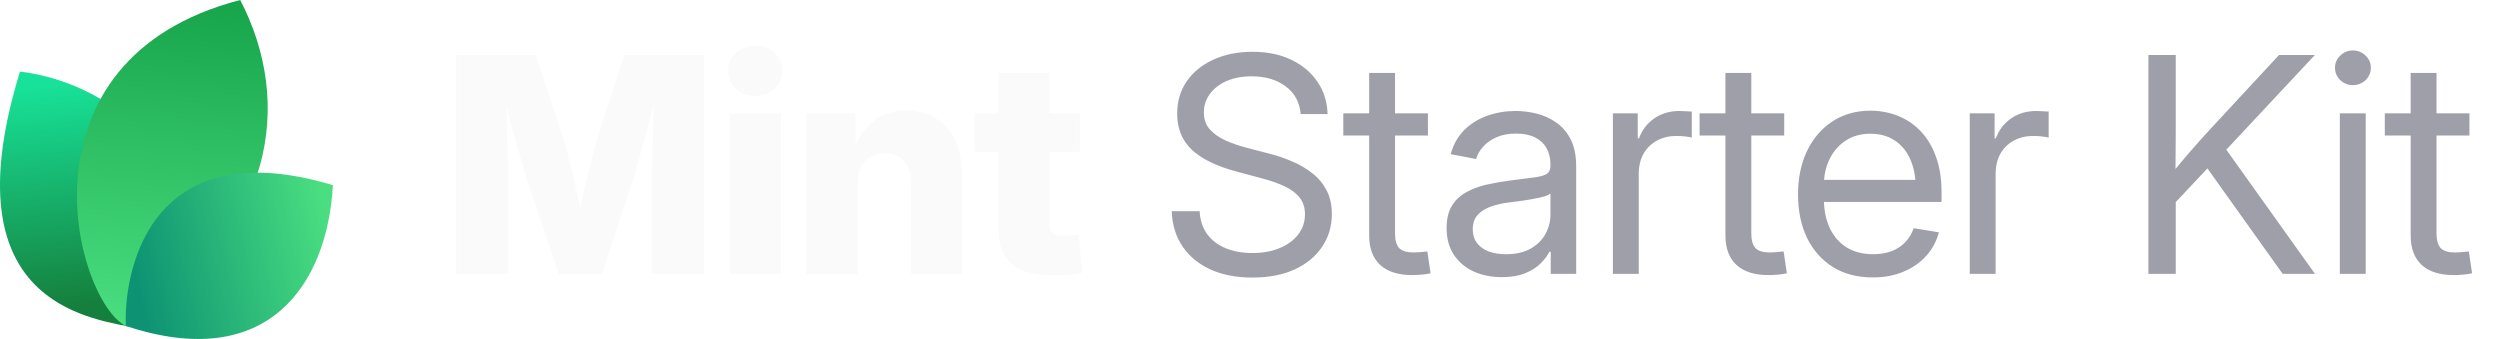
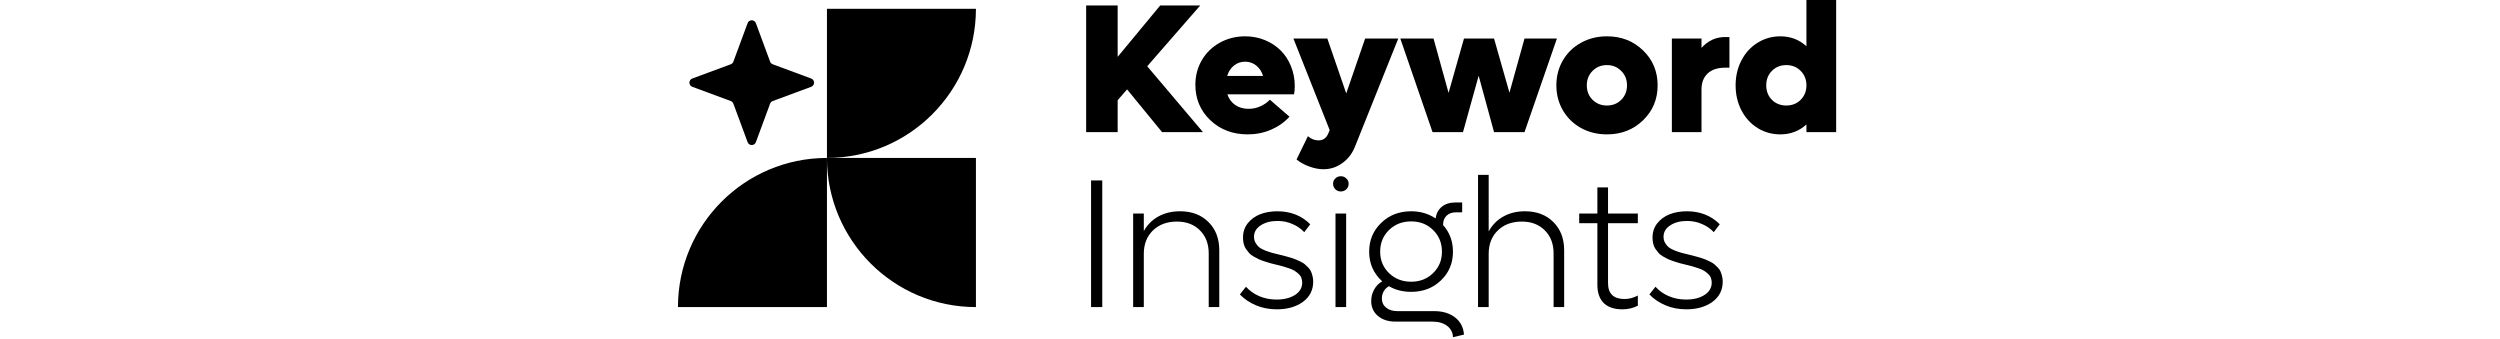
- <svg xmlns="http://www.w3.org/2000/svg" width="177" height="24" viewBox="0 0 177 24" fill="none">
-   <path d="M9.061 23.108C5.268 22.377 -3.391 20.627 1.417 5.064C9.634 6.099 16.973 14.064 9.061 23.108Z" fill="url(#paint0_linear_17557_2145)" />
-   <path d="M8.919 23.094C5.276 21.222 0.784 4.209 17.007 0C20.757 7.193 19.621 16.545 8.919 23.094Z" fill="url(#paint1_linear_17557_2145)" />
-   <path d="M8.914 23.079C8.735 19.882 10.159 9.085 23.57 13.111C23.181 20.123 18.984 26.418 8.914 23.079Z" fill="url(#paint2_linear_17557_2145)" />
-   <path d="M32.301 19.392V3.894H37.938L39.925 9.948C40.036 10.315 40.164 10.787 40.31 11.362C40.462 11.938 40.611 12.552 40.757 13.204C40.91 13.855 41.048 14.483 41.173 15.086C41.305 15.682 41.412 16.192 41.495 16.615H40.695C40.771 16.192 40.871 15.682 40.996 15.086C41.128 14.49 41.267 13.866 41.412 13.214C41.565 12.562 41.714 11.948 41.86 11.373C42.005 10.79 42.133 10.315 42.244 9.948L44.2 3.894H49.848V19.392H46.166V12.704C46.166 12.357 46.173 11.917 46.187 11.383C46.2 10.849 46.214 10.27 46.228 9.646C46.249 9.022 46.266 8.391 46.28 7.753C46.301 7.115 46.311 6.519 46.311 5.964H46.623C46.485 6.561 46.332 7.181 46.166 7.826C45.999 8.471 45.833 9.102 45.666 9.719C45.507 10.336 45.351 10.901 45.198 11.414C45.053 11.928 44.928 12.357 44.824 12.704L42.608 19.392H39.561L37.314 12.704C37.203 12.357 37.072 11.928 36.919 11.414C36.773 10.901 36.614 10.34 36.441 9.729C36.274 9.112 36.104 8.481 35.931 7.836C35.764 7.192 35.608 6.567 35.463 5.964H35.827C35.834 6.512 35.844 7.105 35.858 7.743C35.872 8.374 35.886 9.005 35.9 9.636C35.92 10.26 35.938 10.839 35.952 11.373C35.965 11.907 35.972 12.351 35.972 12.704V19.392H32.301ZM51.668 19.392V8.024H55.288V19.392H51.668ZM53.468 6.786C52.927 6.786 52.473 6.616 52.105 6.276C51.738 5.93 51.554 5.507 51.554 5.007C51.554 4.508 51.738 4.088 52.105 3.749C52.473 3.409 52.927 3.239 53.468 3.239C54.009 3.239 54.463 3.409 54.83 3.749C55.198 4.082 55.382 4.501 55.382 5.007C55.382 5.507 55.198 5.93 54.83 6.276C54.463 6.616 54.009 6.786 53.468 6.786ZM60.708 13.027V19.392H57.088V8.024H60.551L60.593 10.967H60.281C60.593 10.024 61.061 9.268 61.685 8.7C62.309 8.124 63.138 7.836 64.171 7.836C64.975 7.836 65.672 8.017 66.262 8.377C66.851 8.731 67.302 9.234 67.614 9.885C67.933 10.537 68.092 11.307 68.092 12.194V19.392H64.483V12.912C64.483 12.26 64.32 11.754 63.994 11.394C63.675 11.033 63.221 10.853 62.632 10.853C62.25 10.853 61.914 10.936 61.623 11.102C61.332 11.269 61.106 11.515 60.947 11.841C60.787 12.16 60.708 12.555 60.708 13.027ZM76.456 8.024V10.749H69.008V8.024H76.456ZM70.683 5.163H74.292V15.783C74.292 16.102 74.361 16.334 74.5 16.48C74.646 16.625 74.899 16.698 75.259 16.698C75.405 16.698 75.596 16.688 75.831 16.667C76.074 16.646 76.251 16.629 76.362 16.615L76.632 19.309C76.313 19.378 75.963 19.427 75.582 19.455C75.207 19.482 74.836 19.496 74.469 19.496C73.2 19.496 72.25 19.222 71.619 18.674C70.995 18.127 70.683 17.308 70.683 16.22V5.163Z" fill="#FAFAFA" />
-   <path d="M88.667 19.652C87.523 19.652 86.528 19.458 85.682 19.07C84.843 18.681 84.188 18.137 83.716 17.437C83.245 16.736 82.992 15.908 82.957 14.951H84.933C84.968 15.596 85.148 16.14 85.474 16.584C85.8 17.021 86.24 17.354 86.795 17.582C87.35 17.804 87.974 17.915 88.667 17.915C89.388 17.915 90.026 17.801 90.581 17.572C91.143 17.343 91.583 17.024 91.902 16.615C92.228 16.199 92.391 15.717 92.391 15.169C92.391 14.698 92.266 14.306 92.017 13.994C91.767 13.675 91.413 13.408 90.956 13.193C90.498 12.978 89.954 12.787 89.323 12.621L87.502 12.132C86.123 11.765 85.082 11.255 84.382 10.603C83.689 9.944 83.342 9.095 83.342 8.055C83.342 7.174 83.571 6.404 84.028 5.746C84.486 5.087 85.117 4.577 85.921 4.217C86.726 3.849 87.645 3.666 88.678 3.666C89.718 3.666 90.63 3.853 91.413 4.227C92.204 4.602 92.824 5.122 93.275 5.787C93.726 6.446 93.965 7.209 93.993 8.076H92.089C92.013 7.23 91.656 6.574 91.018 6.11C90.387 5.638 89.586 5.403 88.615 5.403C87.95 5.403 87.36 5.513 86.847 5.735C86.341 5.957 85.946 6.262 85.661 6.651C85.377 7.032 85.235 7.469 85.235 7.961C85.235 8.447 85.377 8.849 85.661 9.168C85.946 9.48 86.317 9.74 86.774 9.948C87.232 10.149 87.724 10.319 88.251 10.457L89.884 10.884C90.439 11.023 90.977 11.206 91.496 11.435C92.023 11.657 92.495 11.934 92.911 12.267C93.334 12.593 93.67 12.995 93.92 13.474C94.17 13.945 94.294 14.504 94.294 15.149C94.294 16.015 94.066 16.788 93.608 17.468C93.157 18.148 92.512 18.681 91.673 19.07C90.834 19.458 89.832 19.652 88.667 19.652ZM101.097 8.024V9.594H95.106V8.024H101.097ZM96.937 5.163H98.767V16.521C98.767 17 98.865 17.347 99.059 17.562C99.26 17.77 99.6 17.874 100.078 17.874C100.21 17.874 100.366 17.867 100.546 17.853C100.733 17.832 100.903 17.815 101.056 17.801L101.285 19.351C101.097 19.392 100.886 19.423 100.65 19.444C100.414 19.465 100.189 19.475 99.974 19.475C98.996 19.475 98.244 19.236 97.717 18.758C97.197 18.272 96.937 17.579 96.937 16.677V5.163ZM106.33 19.621C105.595 19.621 104.932 19.489 104.343 19.226C103.754 18.955 103.285 18.564 102.939 18.05C102.592 17.53 102.419 16.896 102.419 16.147C102.419 15.495 102.547 14.965 102.804 14.556C103.06 14.146 103.403 13.828 103.833 13.599C104.263 13.363 104.742 13.186 105.269 13.068C105.796 12.95 106.333 12.857 106.881 12.787C107.574 12.69 108.132 12.617 108.555 12.569C108.978 12.52 109.287 12.441 109.481 12.33C109.675 12.212 109.772 12.014 109.772 11.737V11.654C109.772 11.203 109.679 10.815 109.492 10.489C109.311 10.163 109.041 9.91 108.68 9.729C108.32 9.549 107.872 9.459 107.338 9.459C106.805 9.459 106.34 9.546 105.945 9.719C105.556 9.892 105.241 10.118 104.998 10.395C104.755 10.665 104.593 10.953 104.509 11.258L102.71 10.915C102.897 10.222 103.22 9.65 103.677 9.199C104.135 8.748 104.679 8.412 105.31 8.19C105.941 7.968 106.607 7.857 107.307 7.857C107.8 7.857 108.295 7.92 108.795 8.044C109.301 8.169 109.765 8.381 110.188 8.679C110.611 8.97 110.951 9.369 111.208 9.875C111.464 10.374 111.593 11.005 111.593 11.768V19.392H109.793V17.822H109.7C109.568 18.085 109.363 18.359 109.086 18.643C108.809 18.921 108.444 19.153 107.994 19.34C107.543 19.527 106.988 19.621 106.33 19.621ZM106.621 17.998C107.321 17.998 107.904 17.867 108.368 17.603C108.84 17.333 109.19 16.986 109.419 16.563C109.654 16.133 109.772 15.682 109.772 15.211V13.692C109.703 13.769 109.554 13.841 109.325 13.911C109.096 13.973 108.829 14.032 108.524 14.088C108.226 14.143 107.921 14.192 107.609 14.233C107.304 14.275 107.033 14.309 106.798 14.337C106.354 14.393 105.938 14.49 105.549 14.628C105.168 14.76 104.86 14.954 104.624 15.211C104.388 15.467 104.27 15.811 104.27 16.241C104.27 16.615 104.367 16.934 104.561 17.198C104.762 17.461 105.04 17.662 105.393 17.801C105.747 17.933 106.156 17.998 106.621 17.998ZM114.193 19.392V8.024H115.951V9.792H116.045C116.253 9.209 116.61 8.741 117.116 8.388C117.622 8.034 118.219 7.857 118.905 7.857C119.058 7.857 119.217 7.864 119.384 7.878C119.55 7.885 119.682 7.892 119.779 7.899V9.74C119.716 9.719 119.578 9.695 119.363 9.667C119.155 9.639 118.922 9.625 118.666 9.625C118.174 9.625 117.726 9.733 117.324 9.948C116.922 10.163 116.603 10.471 116.367 10.874C116.138 11.276 116.024 11.758 116.024 12.319V19.392H114.193ZM126.322 8.024V9.594H120.33V8.024H126.322ZM122.161 5.163H123.992V16.521C123.992 17 124.089 17.347 124.283 17.562C124.484 17.77 124.824 17.874 125.302 17.874C125.434 17.874 125.59 17.867 125.77 17.853C125.958 17.832 126.127 17.815 126.28 17.801L126.509 19.351C126.322 19.392 126.11 19.423 125.874 19.444C125.639 19.465 125.413 19.475 125.198 19.475C124.221 19.475 123.468 19.236 122.941 18.758C122.421 18.272 122.161 17.579 122.161 16.677V5.163ZM132.604 19.642C131.502 19.642 130.555 19.396 129.765 18.903C128.974 18.404 128.364 17.714 127.934 16.834C127.511 15.946 127.3 14.927 127.3 13.775C127.3 12.611 127.511 11.584 127.934 10.697C128.364 9.802 128.964 9.102 129.734 8.596C130.51 8.089 131.408 7.836 132.428 7.836C133.1 7.836 133.738 7.954 134.341 8.19C134.952 8.426 135.489 8.783 135.954 9.261C136.425 9.74 136.793 10.343 137.056 11.071C137.327 11.792 137.462 12.645 137.462 13.63V14.296H128.433V12.735H136.463L135.631 13.297C135.631 12.541 135.506 11.876 135.257 11.3C135.007 10.725 134.643 10.277 134.165 9.958C133.686 9.632 133.107 9.469 132.428 9.469C131.748 9.469 131.162 9.632 130.67 9.958C130.177 10.284 129.796 10.725 129.526 11.279C129.262 11.827 129.13 12.441 129.13 13.12V14.046C129.13 14.864 129.273 15.572 129.557 16.168C129.841 16.757 130.243 17.211 130.763 17.53C131.283 17.842 131.901 17.998 132.615 17.998C133.093 17.998 133.523 17.929 133.905 17.79C134.293 17.645 134.619 17.433 134.882 17.156C135.153 16.879 135.354 16.546 135.486 16.157L137.275 16.449C137.108 17.08 136.81 17.634 136.38 18.113C135.95 18.591 135.413 18.966 134.768 19.236C134.123 19.507 133.402 19.642 132.604 19.642ZM139.459 19.392V8.024H141.217V9.792H141.311C141.519 9.209 141.876 8.741 142.382 8.388C142.888 8.034 143.485 7.857 144.171 7.857C144.324 7.857 144.483 7.864 144.649 7.878C144.816 7.885 144.948 7.892 145.045 7.899V9.74C144.982 9.719 144.844 9.695 144.629 9.667C144.421 9.639 144.188 9.625 143.932 9.625C143.439 9.625 142.992 9.733 142.59 9.948C142.188 10.163 141.869 10.471 141.633 10.874C141.404 11.276 141.29 11.758 141.29 12.319V19.392H139.459ZM153.429 14.961V12.715C153.783 12.257 154.136 11.82 154.49 11.404C154.844 10.981 155.204 10.565 155.572 10.156C155.939 9.74 156.314 9.327 156.695 8.918L161.355 3.894H163.893L157.277 10.967H157.184L153.429 14.961ZM152.108 19.392V3.894H154.043V9.241L154.022 12.559L154.043 13.505V19.392H152.108ZM161.615 19.392L155.967 11.477L157.173 9.969L163.903 19.392H161.615ZM165.661 19.392V8.024H167.492V19.392H165.661ZM166.587 6.027C166.24 6.027 165.942 5.909 165.692 5.673C165.443 5.43 165.318 5.139 165.318 4.799C165.318 4.459 165.443 4.172 165.692 3.936C165.942 3.693 166.24 3.572 166.587 3.572C166.934 3.572 167.232 3.693 167.482 3.936C167.731 4.172 167.856 4.459 167.856 4.799C167.856 5.139 167.731 5.43 167.482 5.673C167.232 5.909 166.934 6.027 166.587 6.027ZM174.836 8.024V9.594H168.844V8.024H174.836ZM170.675 5.163H172.506V16.521C172.506 17 172.603 17.347 172.797 17.562C172.998 17.77 173.338 17.874 173.816 17.874C173.948 17.874 174.104 17.867 174.284 17.853C174.472 17.832 174.641 17.815 174.794 17.801L175.023 19.351C174.836 19.392 174.624 19.423 174.388 19.444C174.153 19.465 173.927 19.475 173.712 19.475C172.735 19.475 171.982 19.236 171.455 18.758C170.935 18.272 170.675 17.579 170.675 16.677V5.163Z" fill="#9F9FA9" />
-   <defs>
-     <linearGradient id="paint0_linear_17557_2145" x1="3.776" y1="5.916" x2="5.232" y2="21.559" gradientUnits="userSpaceOnUse">
-       <stop stop-color="#18E299" />
-       <stop offset="1" stop-color="#15803D" />
-     </linearGradient>
-     <linearGradient id="paint1_linear_17557_2145" x1="12.171" y1="-0.718" x2="10.19" y2="22.983" gradientUnits="userSpaceOnUse">
-       <stop stop-color="#16A34A" />
-       <stop offset="1" stop-color="#4ADE80" />
-     </linearGradient>
-     <linearGradient id="paint2_linear_17557_2145" x1="23.133" y1="15.353" x2="9.338" y2="18.52" gradientUnits="userSpaceOnUse">
-       <stop stop-color="#4ADE80" />
-       <stop offset="1" stop-color="#0D9373" />
-     </linearGradient>
-   </defs>
+ <svg xmlns="http://www.w3.org/2000/svg" width="100%" height="100%" viewBox="0 0 177 24" version="1.1" xml:space="preserve" style="fill-rule:evenodd;clip-rule:evenodd;stroke-linejoin:round;stroke-miterlimit:2;">
+   <g transform="matrix(0.1312,0,0,0.1312,45.9008,-2.104)">
+     <path d="M96.396,101.269L176.792,101.269L176.792,181.749C132.39,181.749 96.396,145.717 96.396,101.269Z" style="fill-rule:nonzero;" />
+   </g>
+   <g transform="matrix(0.1312,0,0,0.1312,45.9008,-2.104)">
+     <path d="M96.396,20.788L176.792,20.788C176.792,65.236 140.797,101.269 96.396,101.269L96.396,20.788Z" style="fill-rule:nonzero;" />
+   </g>
+   <g transform="matrix(0.1312,0,0,0.1312,45.9008,-2.104)">
+     <path d="M96.396,181.749L16,181.749C16,137.301 51.994,101.269 96.396,101.269L96.396,181.749Z" style="fill-rule:nonzero;" />
+   </g>
+   <g transform="matrix(0.1312,0,0,0.1312,45.9008,-2.104)">
+     <path d="M277.238,87.339L258.347,64.269L253.274,70.121L253.274,87.339L236.267,87.339L236.267,18.999L253.274,18.999L253.274,46.712L276.223,18.999L297.82,18.999L269.218,51.791L299.318,87.339L277.238,87.339Z" style="fill-rule:nonzero;" />
+   </g>
+   <g transform="matrix(0.1312,0,0,0.1312,45.9008,-2.104)">
+     <path d="M348.841,62.383C348.841,64.253 348.712,65.768 348.454,66.929L312.459,66.929C313.297,69.38 314.714,71.298 316.711,72.685C318.74,74.071 321.14,74.764 323.91,74.764C326.261,74.764 328.452,74.281 330.481,73.313C332.542,72.346 334.185,71.185 335.409,69.831L345.99,79.02C343.252,82.019 339.934,84.357 336.037,86.034C332.14,87.71 327.936,88.549 323.427,88.549C315.374,88.549 308.659,86.001 303.28,80.907C297.901,75.78 295.211,69.412 295.211,61.802C295.211,56.934 296.371,52.5 298.69,48.502C301.041,44.504 304.278,41.36 308.401,39.07C312.524,36.781 317.098,35.636 322.122,35.636C325.891,35.636 329.418,36.314 332.703,37.668C336.021,39.022 338.855,40.876 341.207,43.23C343.558,45.551 345.41,48.373 346.763,51.694C348.148,55.015 348.841,58.578 348.841,62.383ZM322.026,49.324C319.771,49.324 317.774,50.017 316.035,51.404C314.328,52.758 313.104,54.628 312.363,57.014L331.737,57.014C331.028,54.66 329.804,52.79 328.065,51.404C326.326,50.017 324.313,49.324 322.026,49.324Z" style="fill-rule:nonzero;" />
+   </g>
+   <g transform="matrix(0.1312,0,0,0.1312,45.9008,-2.104)">
+     <path d="M386.816,36.846L404.692,36.846L381.453,94.884C379.971,98.721 377.684,101.752 374.592,103.977C371.532,106.234 368.118,107.363 364.35,107.363C361.934,107.363 359.389,106.879 356.716,105.912C354.042,104.944 351.739,103.671 349.807,102.091L355.943,89.516C357.65,91.031 359.55,91.789 361.644,91.789C364.06,91.789 365.783,90.628 366.814,88.307L367.683,86.227L348.116,36.846L366.427,36.846L376.622,66.445L386.816,36.846Z" style="fill-rule:nonzero;" />
+   </g>
+   <g transform="matrix(0.1312,0,0,0.1312,45.9008,-2.104)">
+     <path d="M472.816,36.846L490.306,36.846L472.816,87.339L456.389,87.339L448.079,56.917L439.624,87.339L423.197,87.339L405.804,36.846L423.728,36.846L431.845,66.155L440.155,36.846L456.389,36.846L464.699,66.058L472.816,36.846Z" style="fill-rule:nonzero;" />
+   </g>
+   <g transform="matrix(0.1312,0,0,0.1312,45.9008,-2.104)">
+     <path d="M517.314,88.549C512.161,88.549 507.49,87.404 503.303,85.115C499.148,82.793 495.895,79.617 493.543,75.587C491.192,71.556 490.016,67.058 490.016,62.093C490.016,57.127 491.192,52.629 493.543,48.599C495.895,44.568 499.148,41.408 503.303,39.119C507.49,36.797 512.161,35.636 517.314,35.636C525.077,35.636 531.567,38.168 536.785,43.23C542.035,48.292 544.66,54.58 544.66,62.093C544.66,69.605 542.035,75.893 536.785,80.955C531.567,86.017 525.077,88.549 517.314,88.549ZM517.314,72.975C520.406,72.975 522.983,71.943 525.045,69.879C527.106,67.784 528.137,65.188 528.137,62.093C528.137,58.965 527.09,56.369 524.996,54.306C522.935,52.21 520.374,51.162 517.314,51.162C514.19,51.162 511.597,52.21 509.535,54.306C507.474,56.369 506.443,58.965 506.443,62.093C506.443,65.22 507.474,67.816 509.535,69.879C511.597,71.943 514.19,72.975 517.314,72.975Z" style="fill-rule:nonzero;" />
+   </g>
+   <g transform="matrix(0.1312,0,0,0.1312,45.9008,-2.104)">
+     <path d="M581.041,36.023L583.409,36.023L583.409,52.564L581.041,52.564C576.983,52.564 573.842,53.612 571.62,55.708C569.43,57.804 568.335,60.658 568.335,64.269L568.335,87.339L552.342,87.339L552.342,36.846L568.335,36.846L568.335,41.876C571.845,37.974 576.081,36.023 581.041,36.023Z" style="fill-rule:nonzero;" />
+   </g>
+   <g transform="matrix(0.1312,0,0,0.1312,45.9008,-2.104)">
+     <path d="M624.959,16L641,16L641,87.339L624.959,87.339L624.959,83.18C621.062,86.759 616.376,88.549 610.9,88.549C606.391,88.549 602.284,87.404 598.58,85.115C594.875,82.793 591.977,79.617 589.883,75.587C587.789,71.524 586.742,67.026 586.742,62.093C586.742,57.159 587.789,52.677 589.883,48.647C591.977,44.584 594.875,41.408 598.58,39.119C602.284,36.797 606.391,35.636 610.9,35.636C616.376,35.636 621.062,37.426 624.959,41.005L624.959,16ZM606.31,69.879C608.371,71.943 610.964,72.975 614.089,72.975C617.213,72.975 619.806,71.943 621.867,69.879C623.929,67.816 624.959,65.22 624.959,62.093C624.959,58.965 623.929,56.369 621.867,54.306C619.806,52.21 617.213,51.162 614.089,51.162C610.964,51.162 608.371,52.21 606.31,54.306C604.281,56.369 603.266,58.965 603.266,62.093C603.266,65.22 604.281,67.816 606.31,69.879Z" style="fill-rule:nonzero;" />
+   </g>
+   <g transform="matrix(0.1312,0,0,0.1312,45.9008,-2.104)">
+     <rect x="238.924" y="113.408" width="6.04" height="68.341" style="fill-rule:nonzero;" />
+   </g>
+   <g transform="matrix(0.1312,0,0,0.1312,45.9008,-2.104)">
+     <path d="M286.949,130.046C293.295,130.046 298.4,131.981 302.265,135.85C306.162,139.687 308.111,144.782 308.111,151.134L308.111,181.749L302.41,181.749L302.41,152.826C302.41,147.635 300.832,143.476 297.675,140.348C294.551,137.188 290.412,135.608 285.258,135.608C279.911,135.608 275.595,137.204 272.31,140.396C269.025,143.589 267.382,147.796 267.382,153.02L267.382,181.749L261.632,181.749L261.632,131.255L267.382,131.255L267.382,140.735C269.282,137.317 271.907,134.689 275.257,132.851C278.639,130.981 282.537,130.046 286.949,130.046Z" style="fill-rule:nonzero;" />
+   </g>
+   <g transform="matrix(0.1312,0,0,0.1312,45.9008,-2.104)">
+     <path d="M339.129,182.958C335.039,182.958 331.286,182.233 327.872,180.782C324.458,179.331 321.575,177.38 319.224,174.93L322.509,170.77C324.442,172.93 326.825,174.623 329.66,175.849C332.526,177.074 335.651,177.686 339.033,177.686C343.059,177.686 346.36,176.864 348.937,175.22C351.546,173.543 352.851,171.334 352.851,168.594C352.851,167.594 352.69,166.691 352.367,165.885C352.045,165.079 351.53,164.37 350.821,163.757C350.113,163.112 349.388,162.564 348.647,162.113C347.939,161.661 346.956,161.226 345.7,160.807C344.476,160.388 343.413,160.049 342.511,159.791C341.609,159.533 340.402,159.227 338.888,158.872C337.47,158.518 336.375,158.243 335.602,158.05C334.861,157.824 333.831,157.502 332.51,157.083C331.222,156.663 330.191,156.277 329.418,155.922C328.677,155.535 327.791,155.067 326.761,154.519C325.73,153.939 324.909,153.326 324.297,152.681C323.717,152.004 323.137,151.263 322.557,150.457C321.978,149.618 321.559,148.683 321.301,147.651C321.043,146.587 320.915,145.443 320.915,144.217C320.915,141.251 321.768,138.688 323.475,136.527C325.215,134.335 327.453,132.706 330.191,131.642C332.961,130.578 336.037,130.046 339.419,130.046C346.602,130.046 352.529,132.384 357.199,137.059L353.962,141.315C352.223,139.445 350.097,137.978 347.584,136.914C345.104,135.818 342.415,135.27 339.516,135.27C335.908,135.27 332.897,136.06 330.481,137.64C328.065,139.187 326.857,141.251 326.857,143.83C326.857,145.023 327.131,146.104 327.679,147.071C328.226,148.038 328.87,148.828 329.611,149.441C330.384,150.054 331.479,150.65 332.897,151.23C334.346,151.779 335.602,152.198 336.665,152.488C337.728,152.778 339.21,153.149 341.11,153.6C342.334,153.891 343.284,154.132 343.961,154.326C344.637,154.487 345.555,154.745 346.715,155.1C347.874,155.454 348.792,155.777 349.469,156.067C350.145,156.325 350.95,156.696 351.884,157.179C352.851,157.631 353.624,158.098 354.203,158.582C354.783,159.066 355.395,159.646 356.039,160.323C356.716,160.968 357.215,161.661 357.537,162.403C357.891,163.144 358.181,163.999 358.407,164.966C358.665,165.901 358.793,166.901 358.793,167.965C358.793,172.576 356.941,176.235 353.237,178.944C349.533,181.62 344.83,182.958 339.129,182.958Z" style="fill-rule:nonzero;" />
+   </g>
+   <g transform="matrix(0.1312,0,0,0.1312,45.9008,-2.104)">
+     <path d="M373.674,119.357C372.515,119.357 371.532,118.954 370.727,118.148C369.922,117.342 369.519,116.359 369.519,115.198C369.519,114.069 369.922,113.118 370.727,112.344C371.565,111.538 372.547,111.135 373.674,111.135C374.866,111.135 375.865,111.538 376.67,112.344C377.507,113.118 377.926,114.069 377.926,115.198C377.926,116.391 377.507,117.391 376.67,118.197C375.865,118.971 374.866,119.357 373.674,119.357ZM370.824,181.749L370.824,131.255L376.573,131.255L376.573,181.749L370.824,181.749Z" style="fill-rule:nonzero;" />
+   </g>
+   <g transform="matrix(0.1312,0,0,0.1312,45.9008,-2.104)">
+     <path d="M424.018,183.926C428.624,183.926 432.393,185.054 435.324,187.311C438.255,189.601 439.866,192.696 440.155,196.597L434.213,198C434.148,195.485 433.101,193.454 431.072,191.906C429.043,190.358 426.37,189.584 423.052,189.584L403.146,189.584C399.249,189.584 396.092,188.553 393.677,186.489C391.293,184.458 390.101,181.781 390.101,178.46C390.101,176.235 390.633,174.172 391.696,172.269C392.759,170.335 394.208,168.868 396.044,167.868C391.341,163.58 388.99,158.243 388.99,151.859C388.99,145.668 391.148,140.493 395.464,136.334C399.78,132.142 405.176,130.046 411.65,130.046C416.61,130.046 421.007,131.336 424.84,133.915C425.194,131.272 426.305,129.176 428.173,127.628C430.074,126.08 432.49,125.306 435.421,125.306L439.189,125.306L439.189,130.627L435.71,130.627C433.681,130.627 432.039,131.223 430.782,132.416C429.526,133.609 428.898,135.189 428.898,137.156L428.898,137.495C432.441,141.461 434.213,146.249 434.213,151.859C434.213,158.05 432.055,163.209 427.739,167.336C423.455,171.463 418.092,173.527 411.65,173.527C407.14,173.527 403.146,172.511 399.668,170.48C398.444,171.157 397.494,172.092 396.817,173.285C396.173,174.478 395.851,175.752 395.851,177.106C395.851,179.17 396.608,180.814 398.122,182.039C399.668,183.297 401.681,183.926 404.161,183.926L424.018,183.926ZM394.933,151.859C394.933,156.47 396.527,160.323 399.716,163.419C402.905,166.514 406.883,168.062 411.65,168.062C416.385,168.062 420.33,166.514 423.487,163.419C426.676,160.323 428.27,156.47 428.27,151.859C428.27,147.184 426.692,143.298 423.535,140.203C420.379,137.075 416.417,135.512 411.65,135.512C406.85,135.512 402.856,137.075 399.668,140.203C396.511,143.298 394.933,147.184 394.933,151.859Z" style="fill-rule:nonzero;" />
+   </g>
+   <g transform="matrix(0.1312,0,0,0.1312,45.9008,-2.104)">
+     <path d="M473.058,130.046C479.403,130.046 484.508,131.981 488.374,135.85C492.271,139.687 494.22,144.782 494.22,151.134L494.22,181.749L488.519,181.749L488.519,152.826C488.519,147.635 486.94,143.476 483.784,140.348C480.659,137.188 476.52,135.608 471.367,135.608C466.02,135.608 461.704,137.204 458.418,140.396C455.133,143.589 453.49,147.796 453.49,153.02L453.49,181.749L447.741,181.749L447.741,110.41L453.49,110.41L453.49,140.929C455.391,137.446 458.016,134.77 461.366,132.9C464.748,130.997 468.645,130.046 473.058,130.046Z" style="fill-rule:nonzero;" />
+   </g>
+   <g transform="matrix(0.1312,0,0,0.1312,45.9008,-2.104)">
+     <path d="M533.983,136.479L517.894,136.479L517.894,168.787C517.894,174.527 520.857,177.396 526.784,177.396C529.232,177.396 531.631,176.767 533.983,175.51L533.983,180.975C531.503,182.297 528.733,182.958 525.673,182.958C521.292,182.958 517.942,181.846 515.623,179.621C513.304,177.364 512.144,174.043 512.144,169.658L512.144,136.479L502.337,136.479L502.337,131.255L512.144,131.255L512.144,117.181L517.894,117.181L517.894,131.255L533.983,131.255L533.983,136.479Z" style="fill-rule:nonzero;" />
+   </g>
+   <g transform="matrix(0.1312,0,0,0.1312,45.9008,-2.104)">
+     <path d="M560.121,182.958C556.03,182.958 552.278,182.233 548.864,180.782C545.449,179.331 542.567,177.38 540.215,174.93L543.501,170.77C545.433,172.93 547.817,174.623 550.651,175.849C553.518,177.074 556.642,177.686 560.024,177.686C564.051,177.686 567.352,176.864 569.929,175.22C572.538,173.543 573.842,171.334 573.842,168.594C573.842,167.594 573.681,166.691 573.359,165.885C573.037,165.079 572.522,164.37 571.813,163.757C571.105,163.112 570.38,162.564 569.639,162.113C568.93,161.661 567.948,161.226 566.692,160.807C565.468,160.388 564.405,160.049 563.503,159.791C562.601,159.533 561.393,159.227 559.879,158.872C558.462,158.518 557.367,158.243 556.594,158.05C555.853,157.824 554.823,157.502 553.502,157.083C552.214,156.663 551.183,156.277 550.41,155.922C549.669,155.535 548.783,155.067 547.752,154.519C546.722,153.939 545.9,153.326 545.288,152.681C544.709,152.004 544.129,151.263 543.549,150.457C542.969,149.618 542.551,148.683 542.293,147.651C542.035,146.587 541.906,145.443 541.906,144.217C541.906,141.251 542.76,138.688 544.467,136.527C546.206,134.335 548.445,132.706 551.183,131.642C553.953,130.578 557.029,130.046 560.411,130.046C567.594,130.046 573.52,132.384 578.191,137.059L574.954,141.315C573.214,139.445 571.089,137.978 568.576,136.914C566.096,135.818 563.406,135.27 560.508,135.27C556.9,135.27 553.888,136.06 551.473,137.64C549.057,139.187 547.849,141.251 547.849,143.83C547.849,145.023 548.123,146.104 548.67,147.071C549.218,148.038 549.862,148.828 550.603,149.441C551.376,150.054 552.471,150.65 553.888,151.23C555.338,151.779 556.594,152.198 557.657,152.488C558.72,152.778 560.202,153.149 562.102,153.6C563.326,153.891 564.276,154.132 564.953,154.326C565.629,154.487 566.547,154.745 567.706,155.1C568.866,155.454 569.784,155.777 570.46,156.067C571.137,156.325 571.942,156.696 572.876,157.179C573.842,157.631 574.615,158.098 575.195,158.582C575.775,159.066 576.387,159.646 577.031,160.323C577.708,160.968 578.207,161.661 578.529,162.403C578.883,163.144 579.173,163.999 579.399,164.966C579.656,165.901 579.785,166.901 579.785,167.965C579.785,172.576 577.933,176.235 574.229,178.944C570.525,181.62 565.822,182.958 560.121,182.958Z" style="fill-rule:nonzero;" />
+   </g>
+   <g transform="matrix(0.1312,0,0,0.1312,45.9008,-2.104)">
+     <path d="M53.578,28.536C54.345,26.46 57.278,26.46 58.045,28.536L65.724,49.31C65.965,49.962 66.479,50.477 67.131,50.718L87.883,58.405C89.957,59.173 89.957,62.109 87.883,62.878L67.131,70.565C66.479,70.806 65.965,71.321 65.724,71.973L58.045,92.747C57.278,94.823 54.345,94.823 53.578,92.747L45.899,71.973C45.657,71.321 45.143,70.806 44.492,70.565L23.739,62.878C21.666,62.109 21.666,59.173 23.739,58.405L44.492,50.718C45.143,50.477 45.657,49.962 45.899,49.31L53.578,28.536Z" style="fill-rule:nonzero;" />
+   </g>
</svg>
